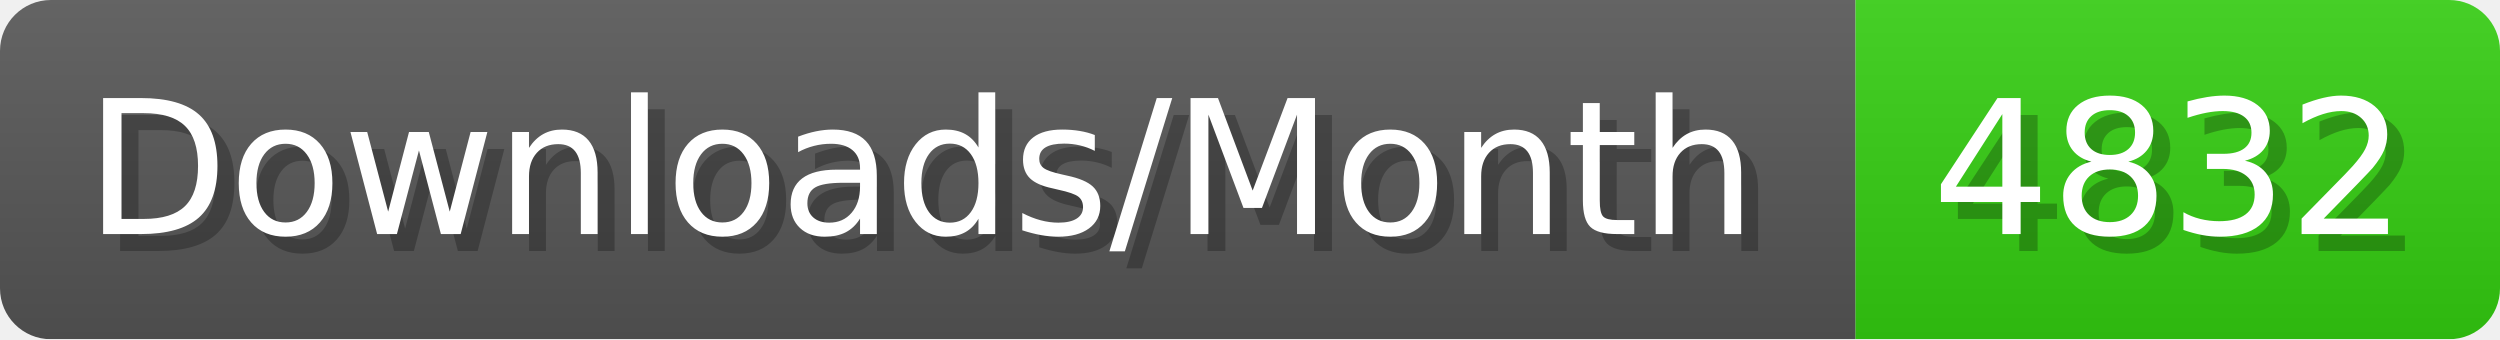
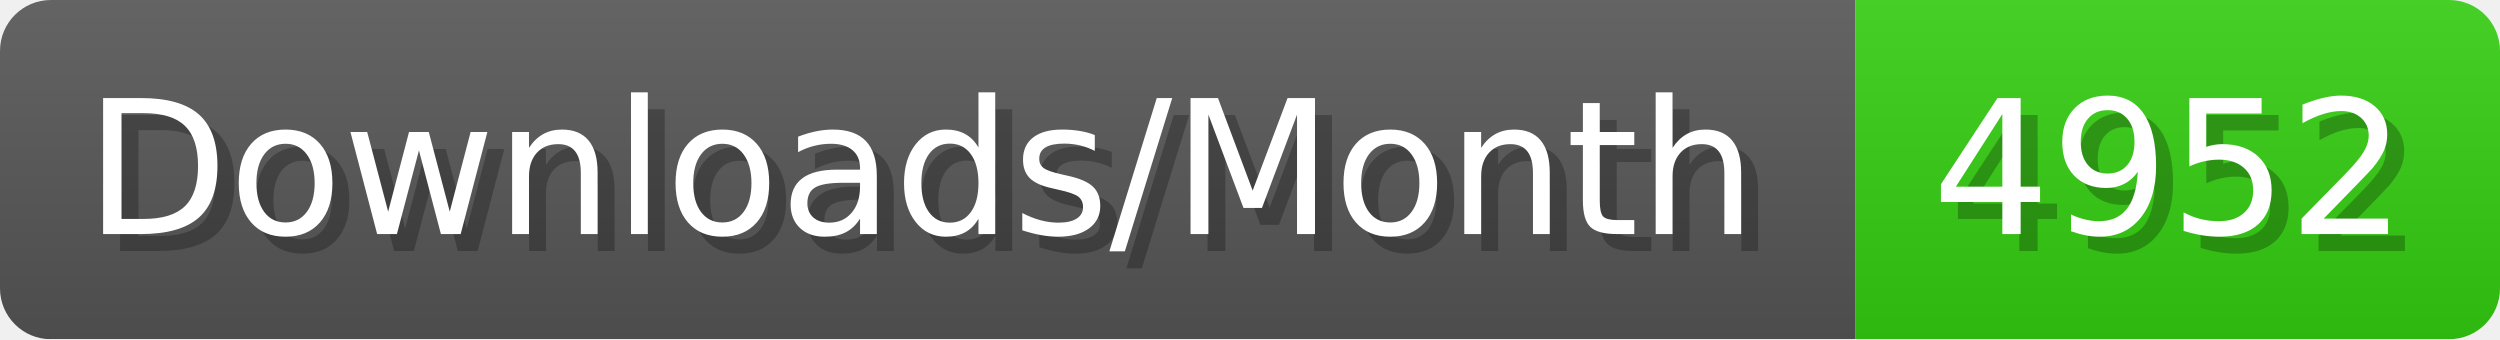
- <svg xmlns="http://www.w3.org/2000/svg" width="147.4" height="20" viewBox="0 0 1474 200" role="img" aria-label="Downloads/Month: 4832">
+ <svg xmlns="http://www.w3.org/2000/svg" width="147.4" height="20" viewBox="0 0 1474 200" role="img" aria-label="Downloads/Month: 4952">
  <linearGradient id="YlXUI" x2="0" y2="100%">
    <stop offset="0" stop-opacity=".1" stop-color="#EEE" />
    <stop offset="1" stop-opacity=".1" />
  </linearGradient>
  <mask id="JHhop">
    <rect width="1474" height="200" rx="30" fill="#FFF" />
  </mask>
  <g mask="url(#JHhop)">
    <rect width="1094" height="200" fill="#555" />
    <rect width="380" height="200" fill="#3C1" x="1094" />
    <rect width="1474" height="200" fill="url(#YlXUI)" />
  </g>
  <g aria-hidden="true" fill="#fff" text-anchor="start" font-family="Verdana,DejaVu Sans,sans-serif" font-size="110">
    <text x="60" y="148" textLength="994" fill="#000" opacity="0.25">Downloads/Month</text>
    <text x="50" y="138" textLength="994">Downloads/Month</text>
-     <text x="1149" y="148" textLength="280" fill="#000" opacity="0.25">4832</text>
-     <text x="1139" y="138" textLength="280">4832</text>
+     <text x="1149" y="148" textLength="280" fill="#000" opacity="0.25">4952</text>
+     <text x="1139" y="138" textLength="280">4952</text>
  </g>
</svg>
